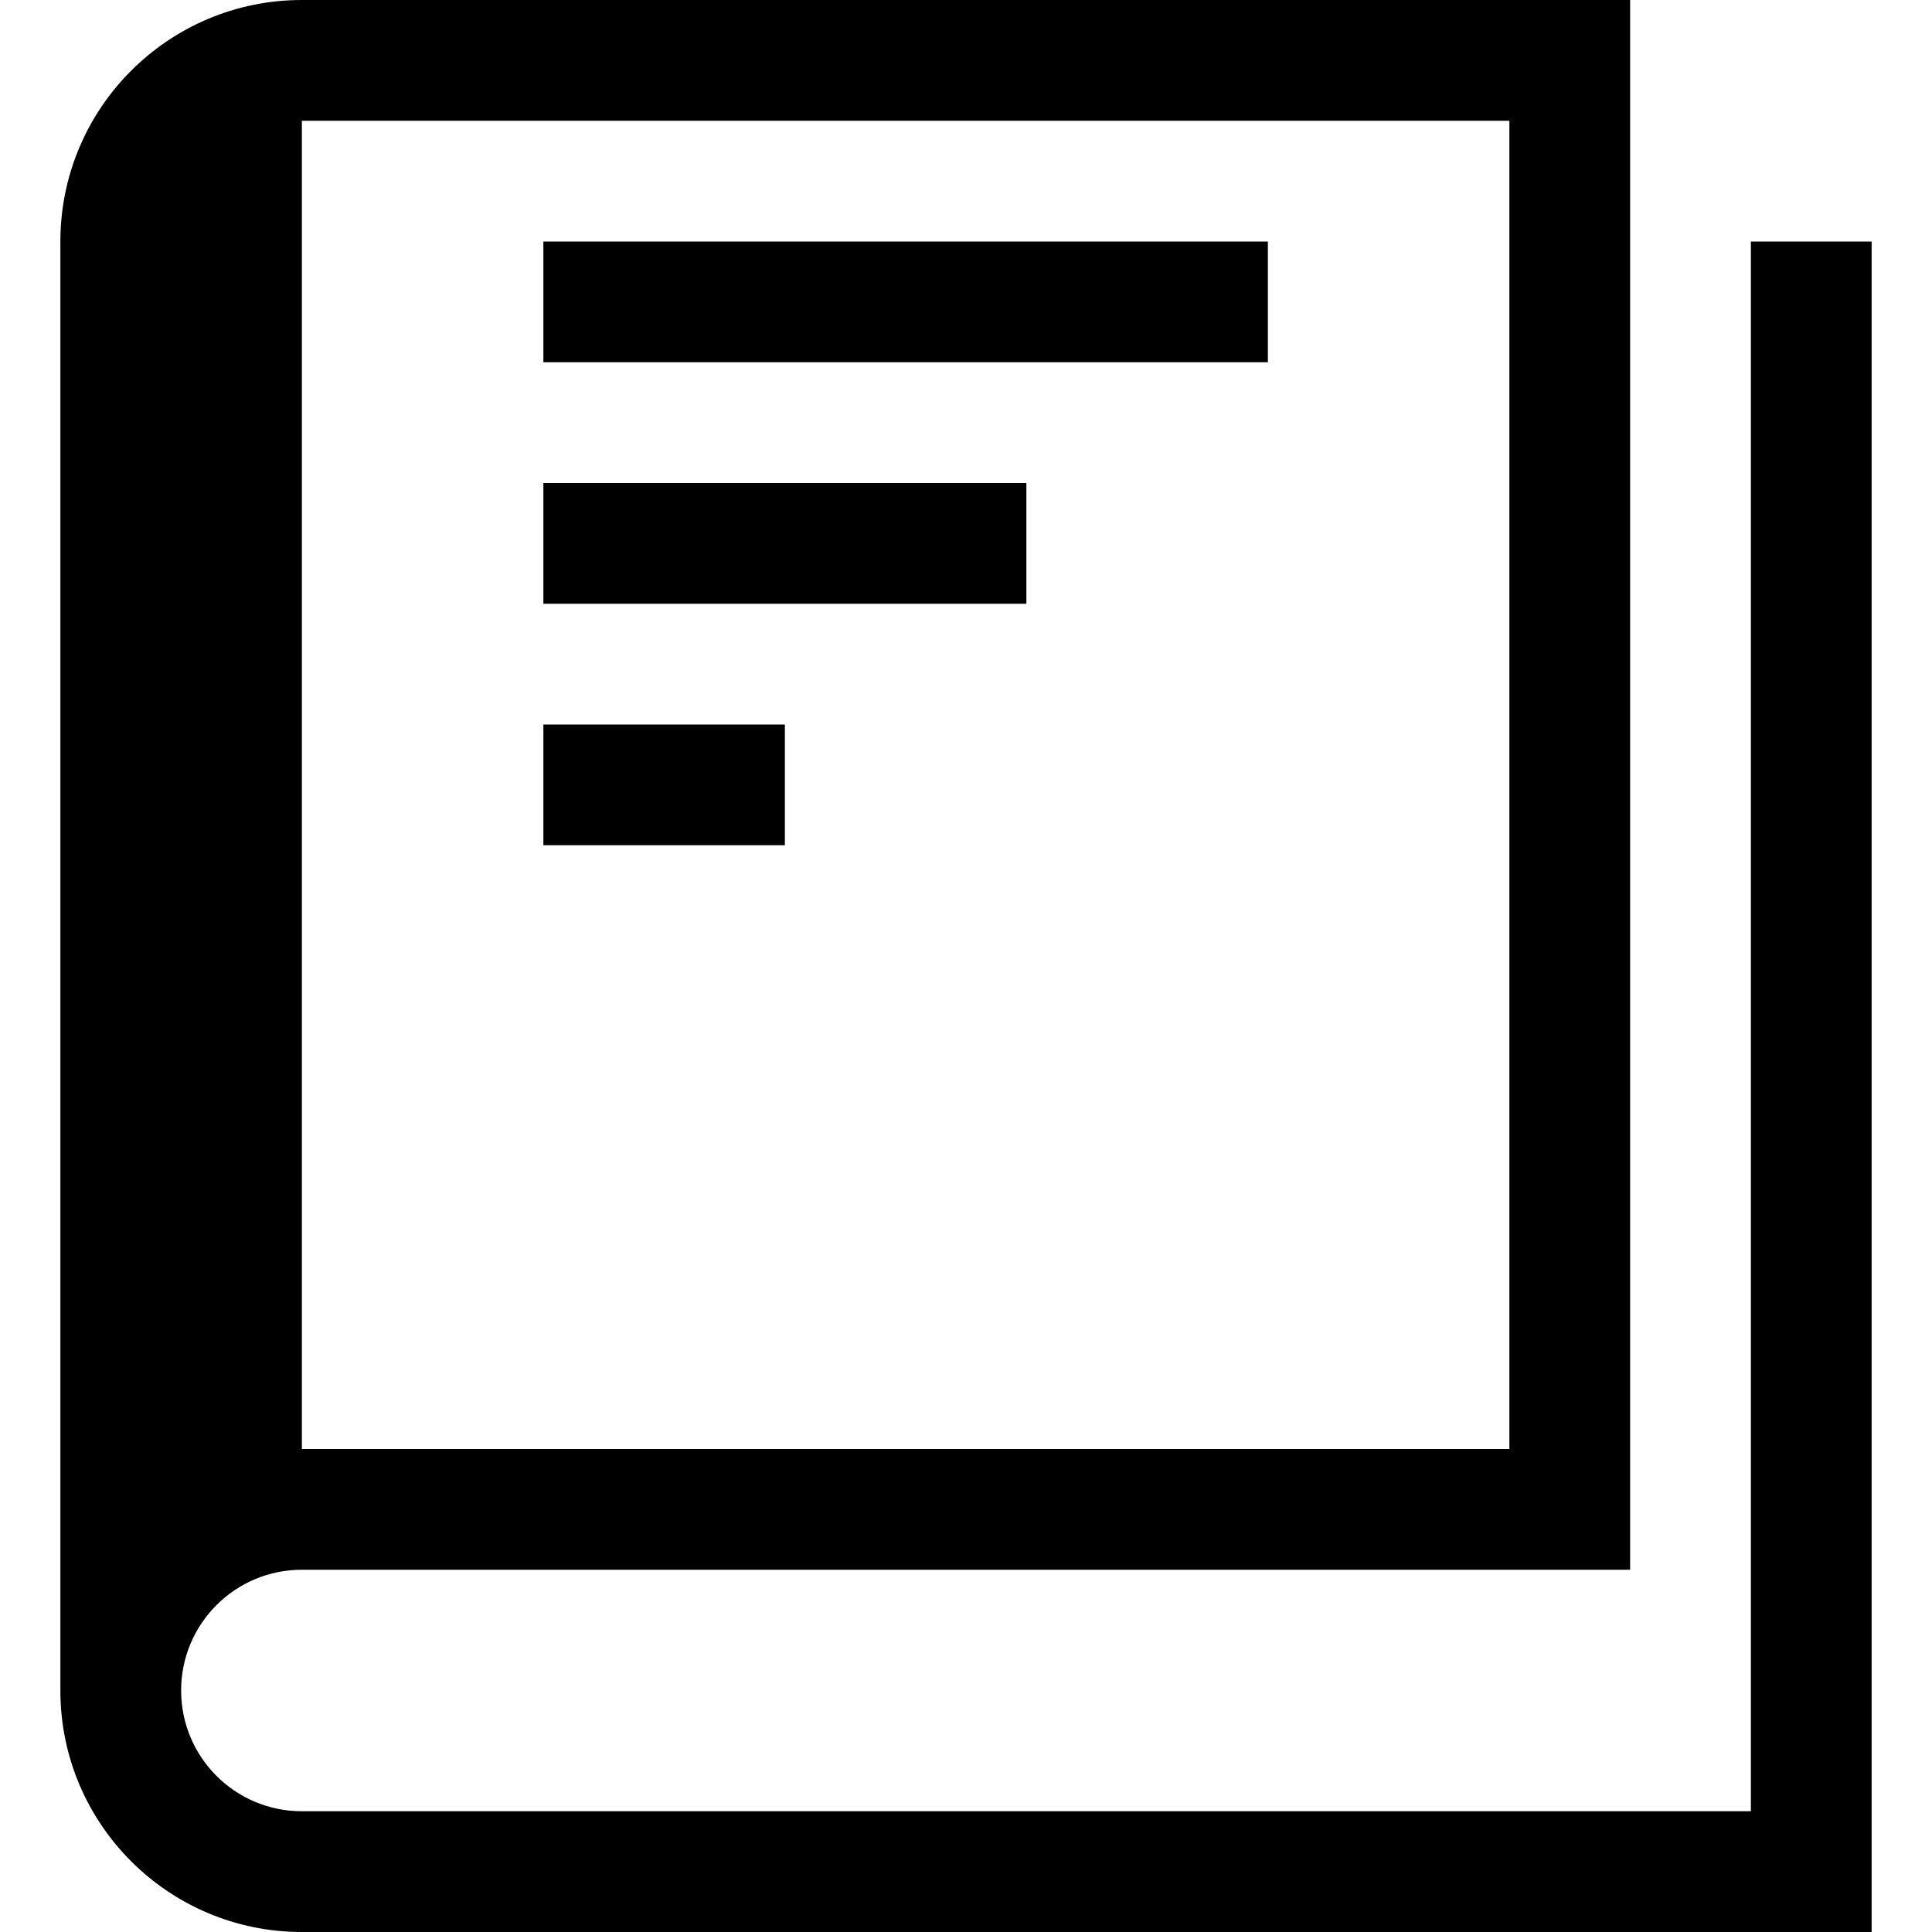
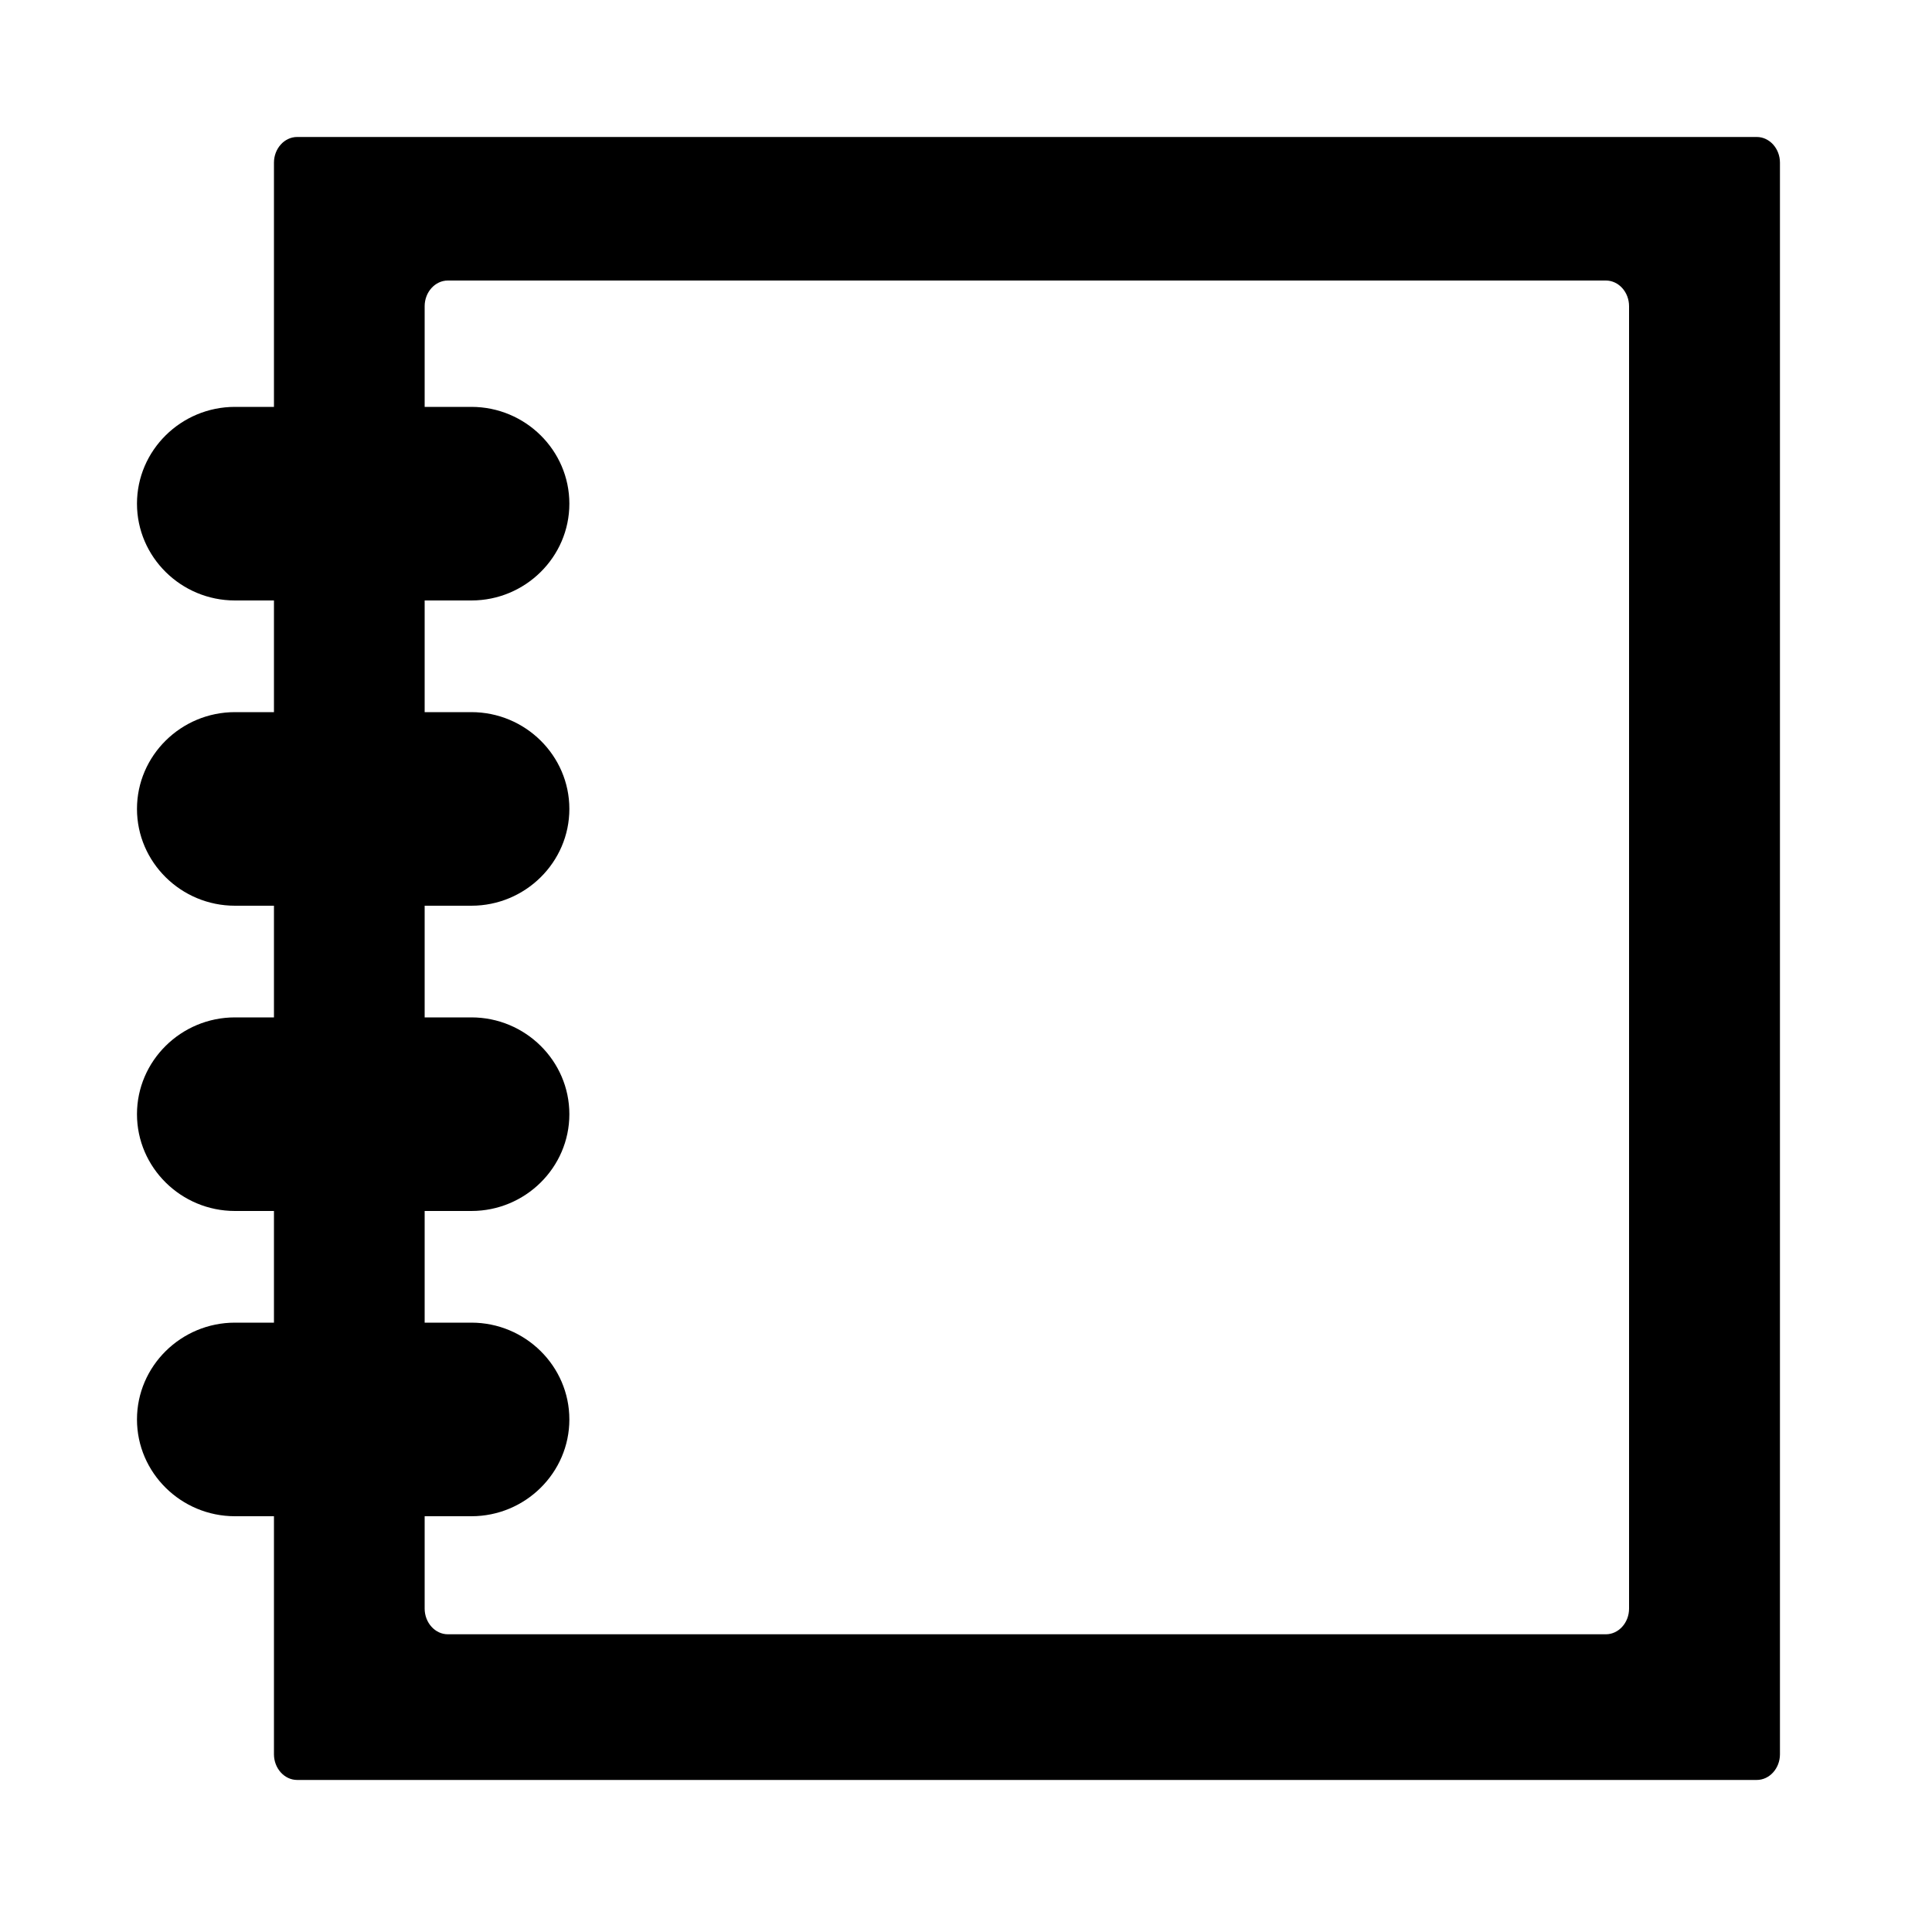
- <svg xmlns="http://www.w3.org/2000/svg" version="1.1" id="Layer_1" x="0px" y="0px" width="512px" height="512px" viewBox="0 0 512 512" enable-background="new 0 0 512 512" xml:space="preserve">
-   <path style="fill:#000000" d="M464,64v416H80c-17.672,0-32-14.313-32-32s14.328-32,32-32h352V0H80C44.656,0,16,28.656,16,64v384c0,35.344,28.656,64,64,64  h416V64H464z M80,128V96V32h320v352H80V128z M336,96H144V64h192V96z M272,160H144v-32h128V160z M208,224h-64v-32h64V224z" />
+ <svg xmlns="http://www.w3.org/2000/svg" version="1.1" id="图层_1" x="0px" y="0px" viewBox="0 0 1000 1000" style="enable-background:new 0 0 1000 1000;" xml:space="preserve">
+   <path d="M909.3,70.9H153.8c-6.6,0-12,6-12,13.3v126.4h-20.2c-27.9,0-50.7,22.5-50.7,50.1v0c0,27.6,22.8,50.1,50.7,50.1h20.2v57.8  h-20.2c-27.9,0-50.7,22.5-50.7,50.1v0c0,27.6,22.8,50.1,50.7,50.1h20.2v57.8h-20.2c-27.9,0-50.7,22.5-50.7,50.1v0  c0,27.6,22.8,50.1,50.7,50.1h20.2v57.8h-20.2c-27.9,0-50.7,22.5-50.7,50.1v0c0,27.6,22.8,50.1,50.7,50.1h20.2V908  c0,7.3,5.4,13.3,12,13.3h755.5c6.6,0,12-6,12-13.3V84.2C921.3,76.9,915.9,70.9,909.3,70.9z M843.2,832.6c0,7.3-5.4,13.3-12,13.3  H231.8c-6.6,0-12-6-12-13.3v-47.8H244c27.9,0,50.7-22.5,50.7-50.1v0c0-27.6-22.8-50.1-50.7-50.1h-24.2v-57.8H244  c27.9,0,50.7-22.5,50.7-50.1v0c0-27.6-22.8-50.1-50.7-50.1h-24.2v-57.8H244c27.9,0,50.7-22.5,50.7-50.1v0  c0-27.6-22.8-50.1-50.7-50.1h-24.2v-57.8H244c27.9,0,50.7-22.5,50.7-50.1v0c0-27.6-22.8-50.1-50.7-50.1h-24.2v-52.1  c0-7.3,5.4-13.3,12-13.3h599.4c6.6,0,12,6,12,13.3V832.6z" fill="#000" />
</svg>
